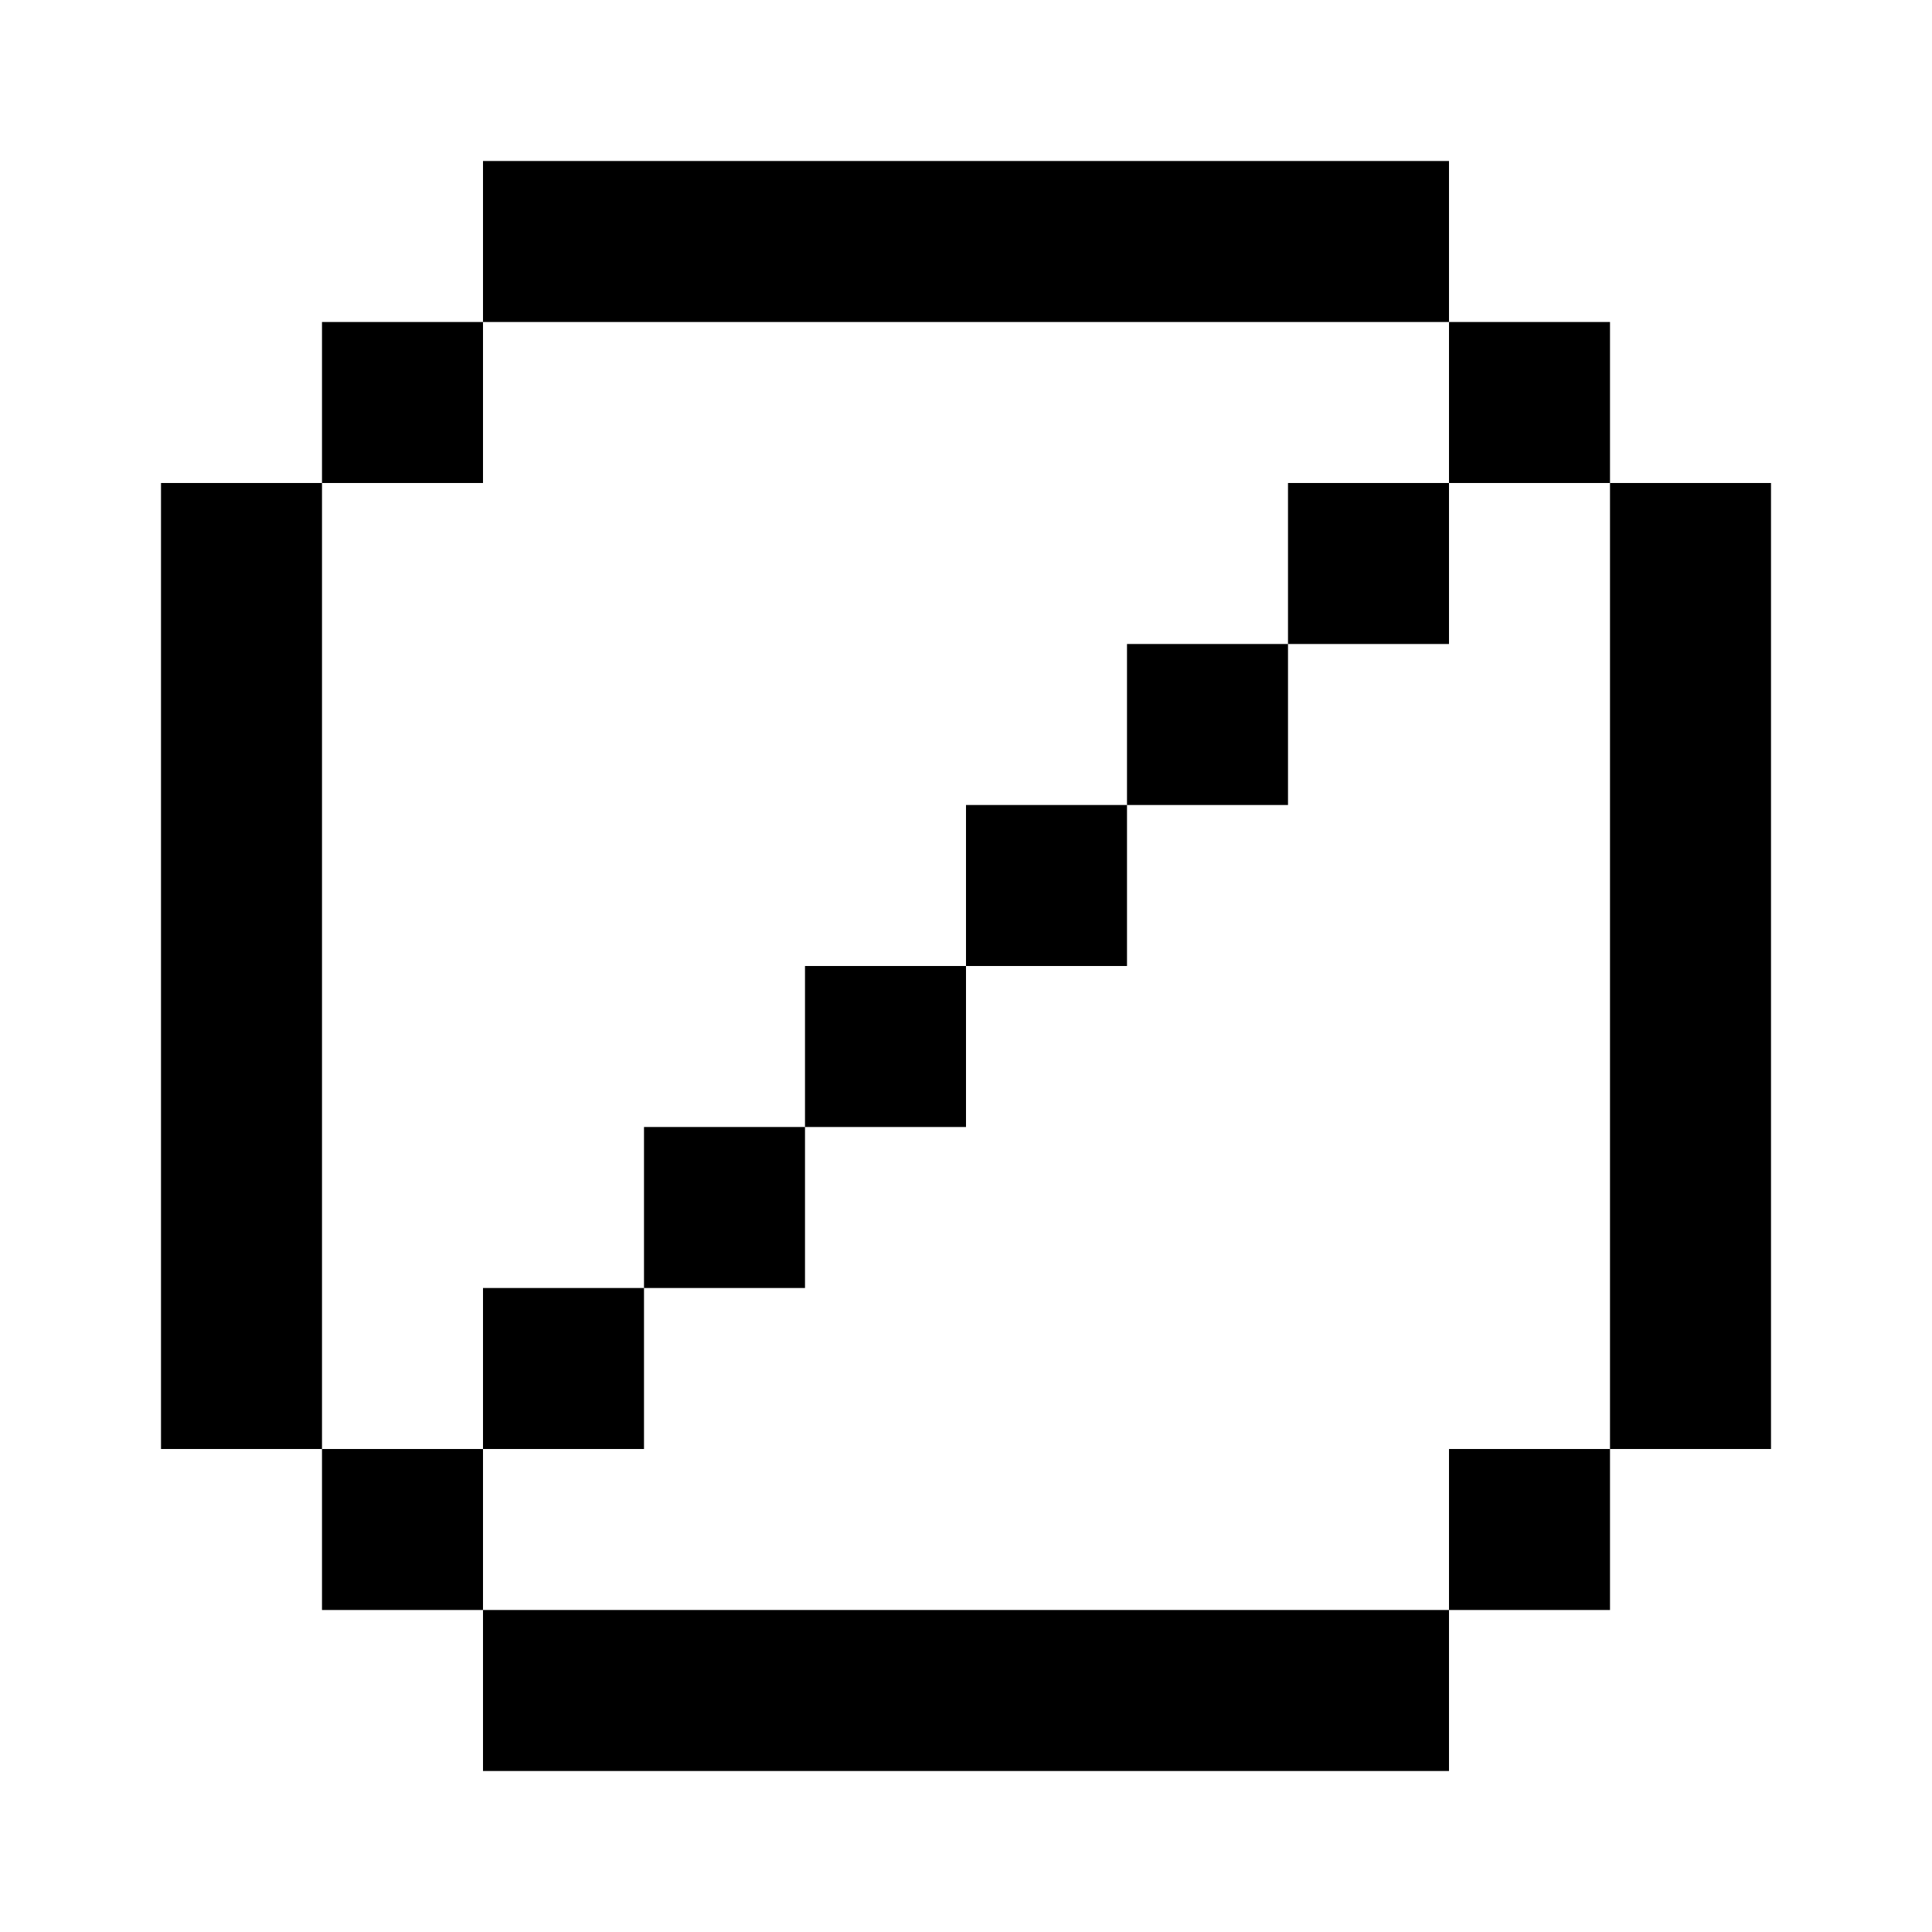
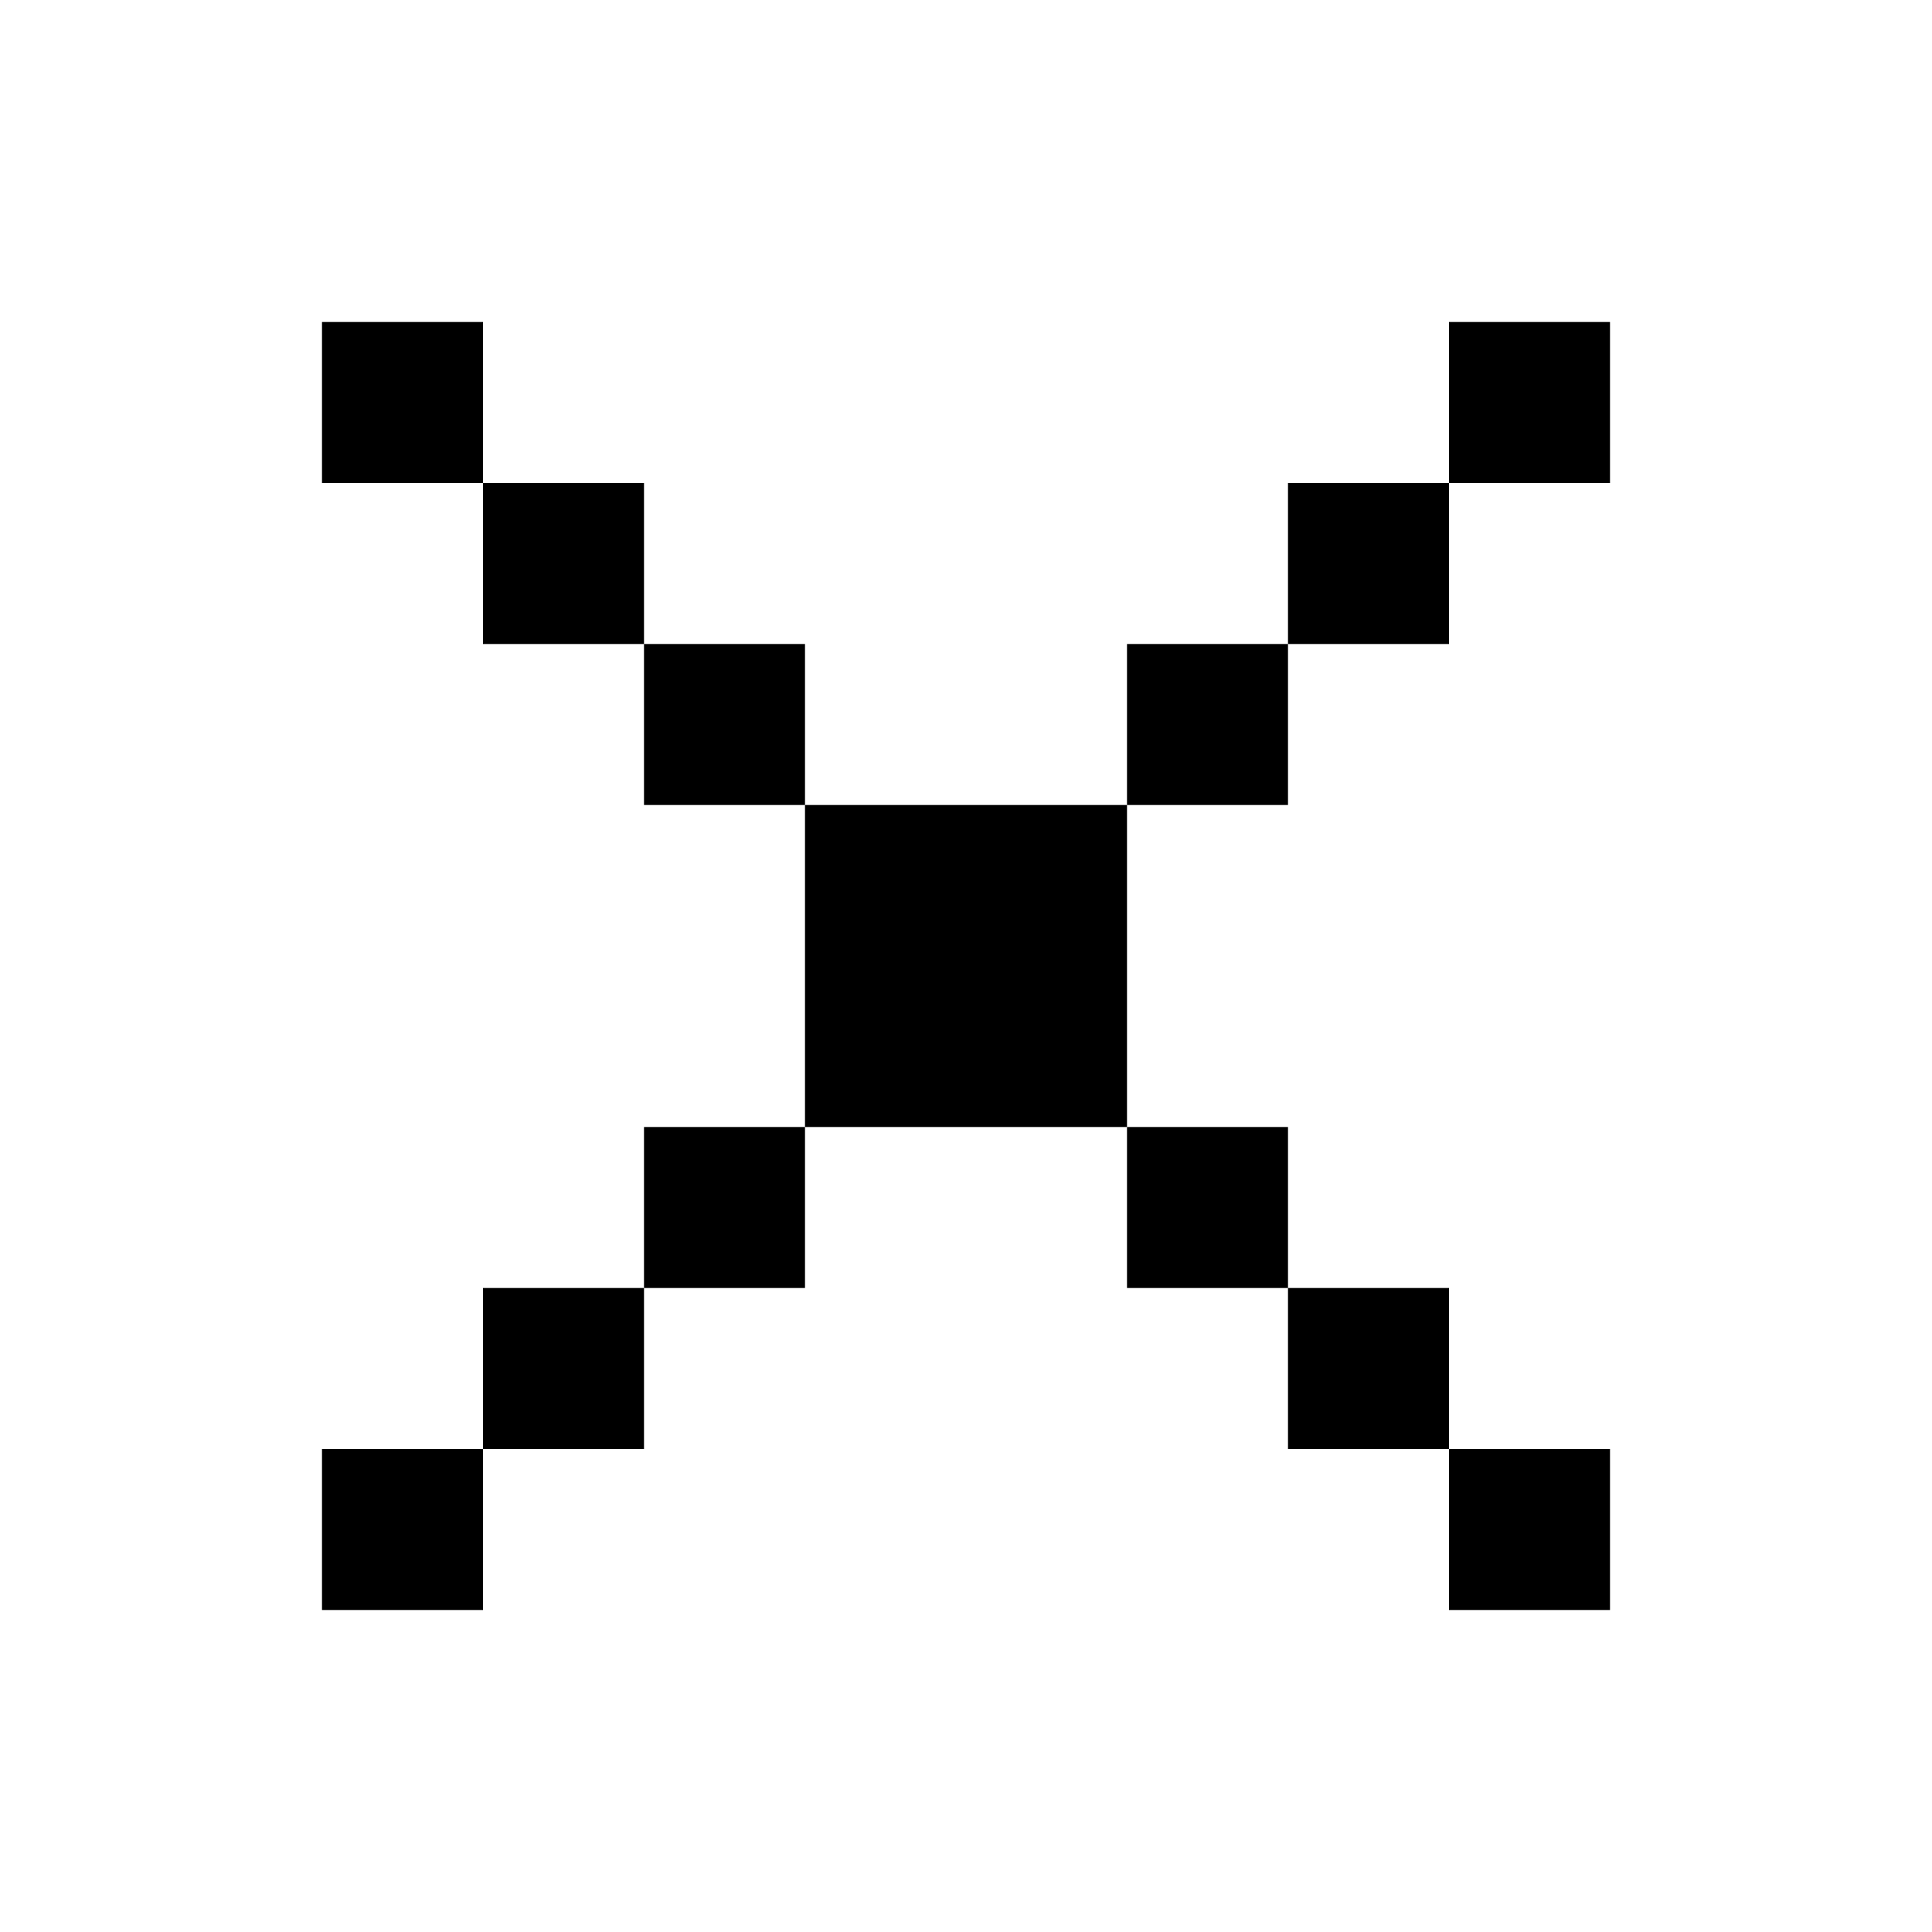
<svg xmlns="http://www.w3.org/2000/svg" width="24" height="24" fill="currentColor" viewBox="0 0 24 24">
-   <path d="M6 2h12v2H6zm0 18h12v2H6zM2 6h2v12H2zm18 0h2v12h-2zm-2-2h2v2h-2zm-2 2h2v2h-2zm-2 2h2v2h-2zm-2 2h2v2h-2zm-2 2h2v2h-2zm-2 2h2v2H8zm-2 2h2v2H6zm12 2h2v2h-2zM4 4h2v2H4zm0 14h2v2H4z" />
+   <path d="M4 4h2v2H4zm14 0h2v2h-2zM6 6h2v2H6zm10 0h2v2h-2zM8 8h2v2H8zm6 0h2v2h-2zm-4 2h2v2h-2zm2 0h2v2h-2zm-2 2h2v2h-2zm2 0h2v2h-2zM8 14h2v2H8zm6 0h2v2h-2zM6 16h2v2H6zm10 0h2v2h-2zM4 18h2v2H4zm14 0h2v2h-2z" />
</svg>
